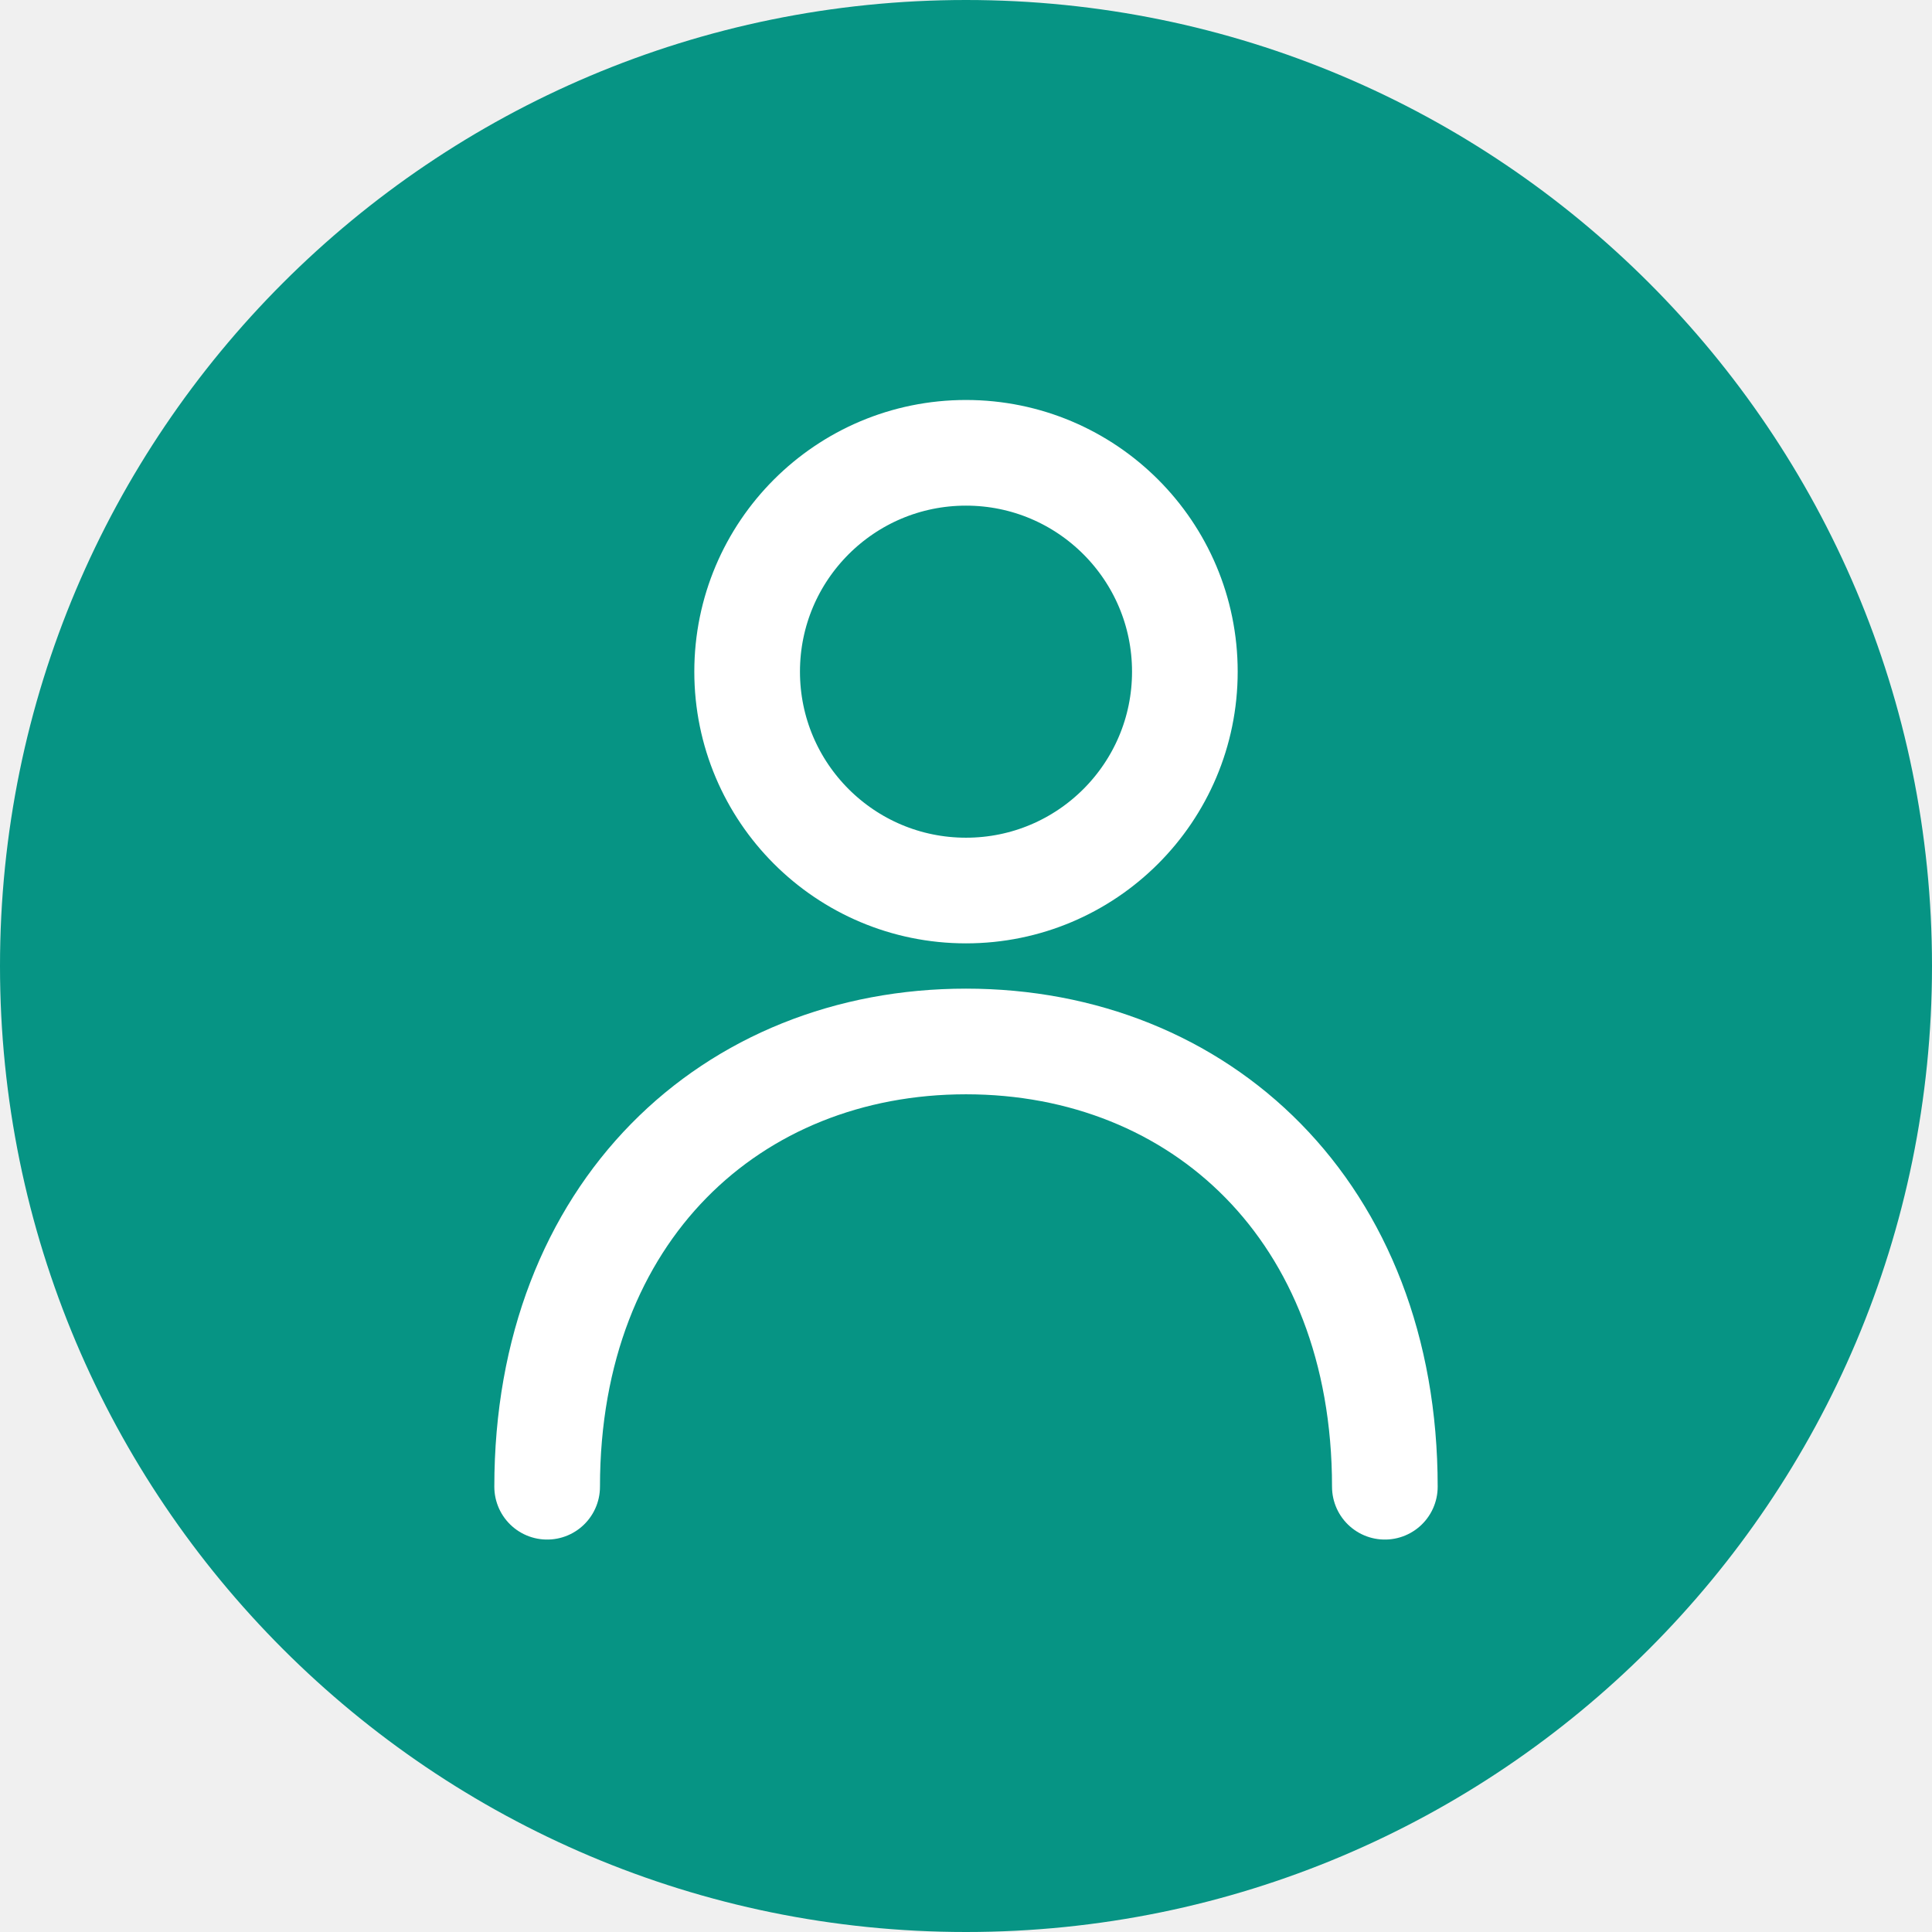
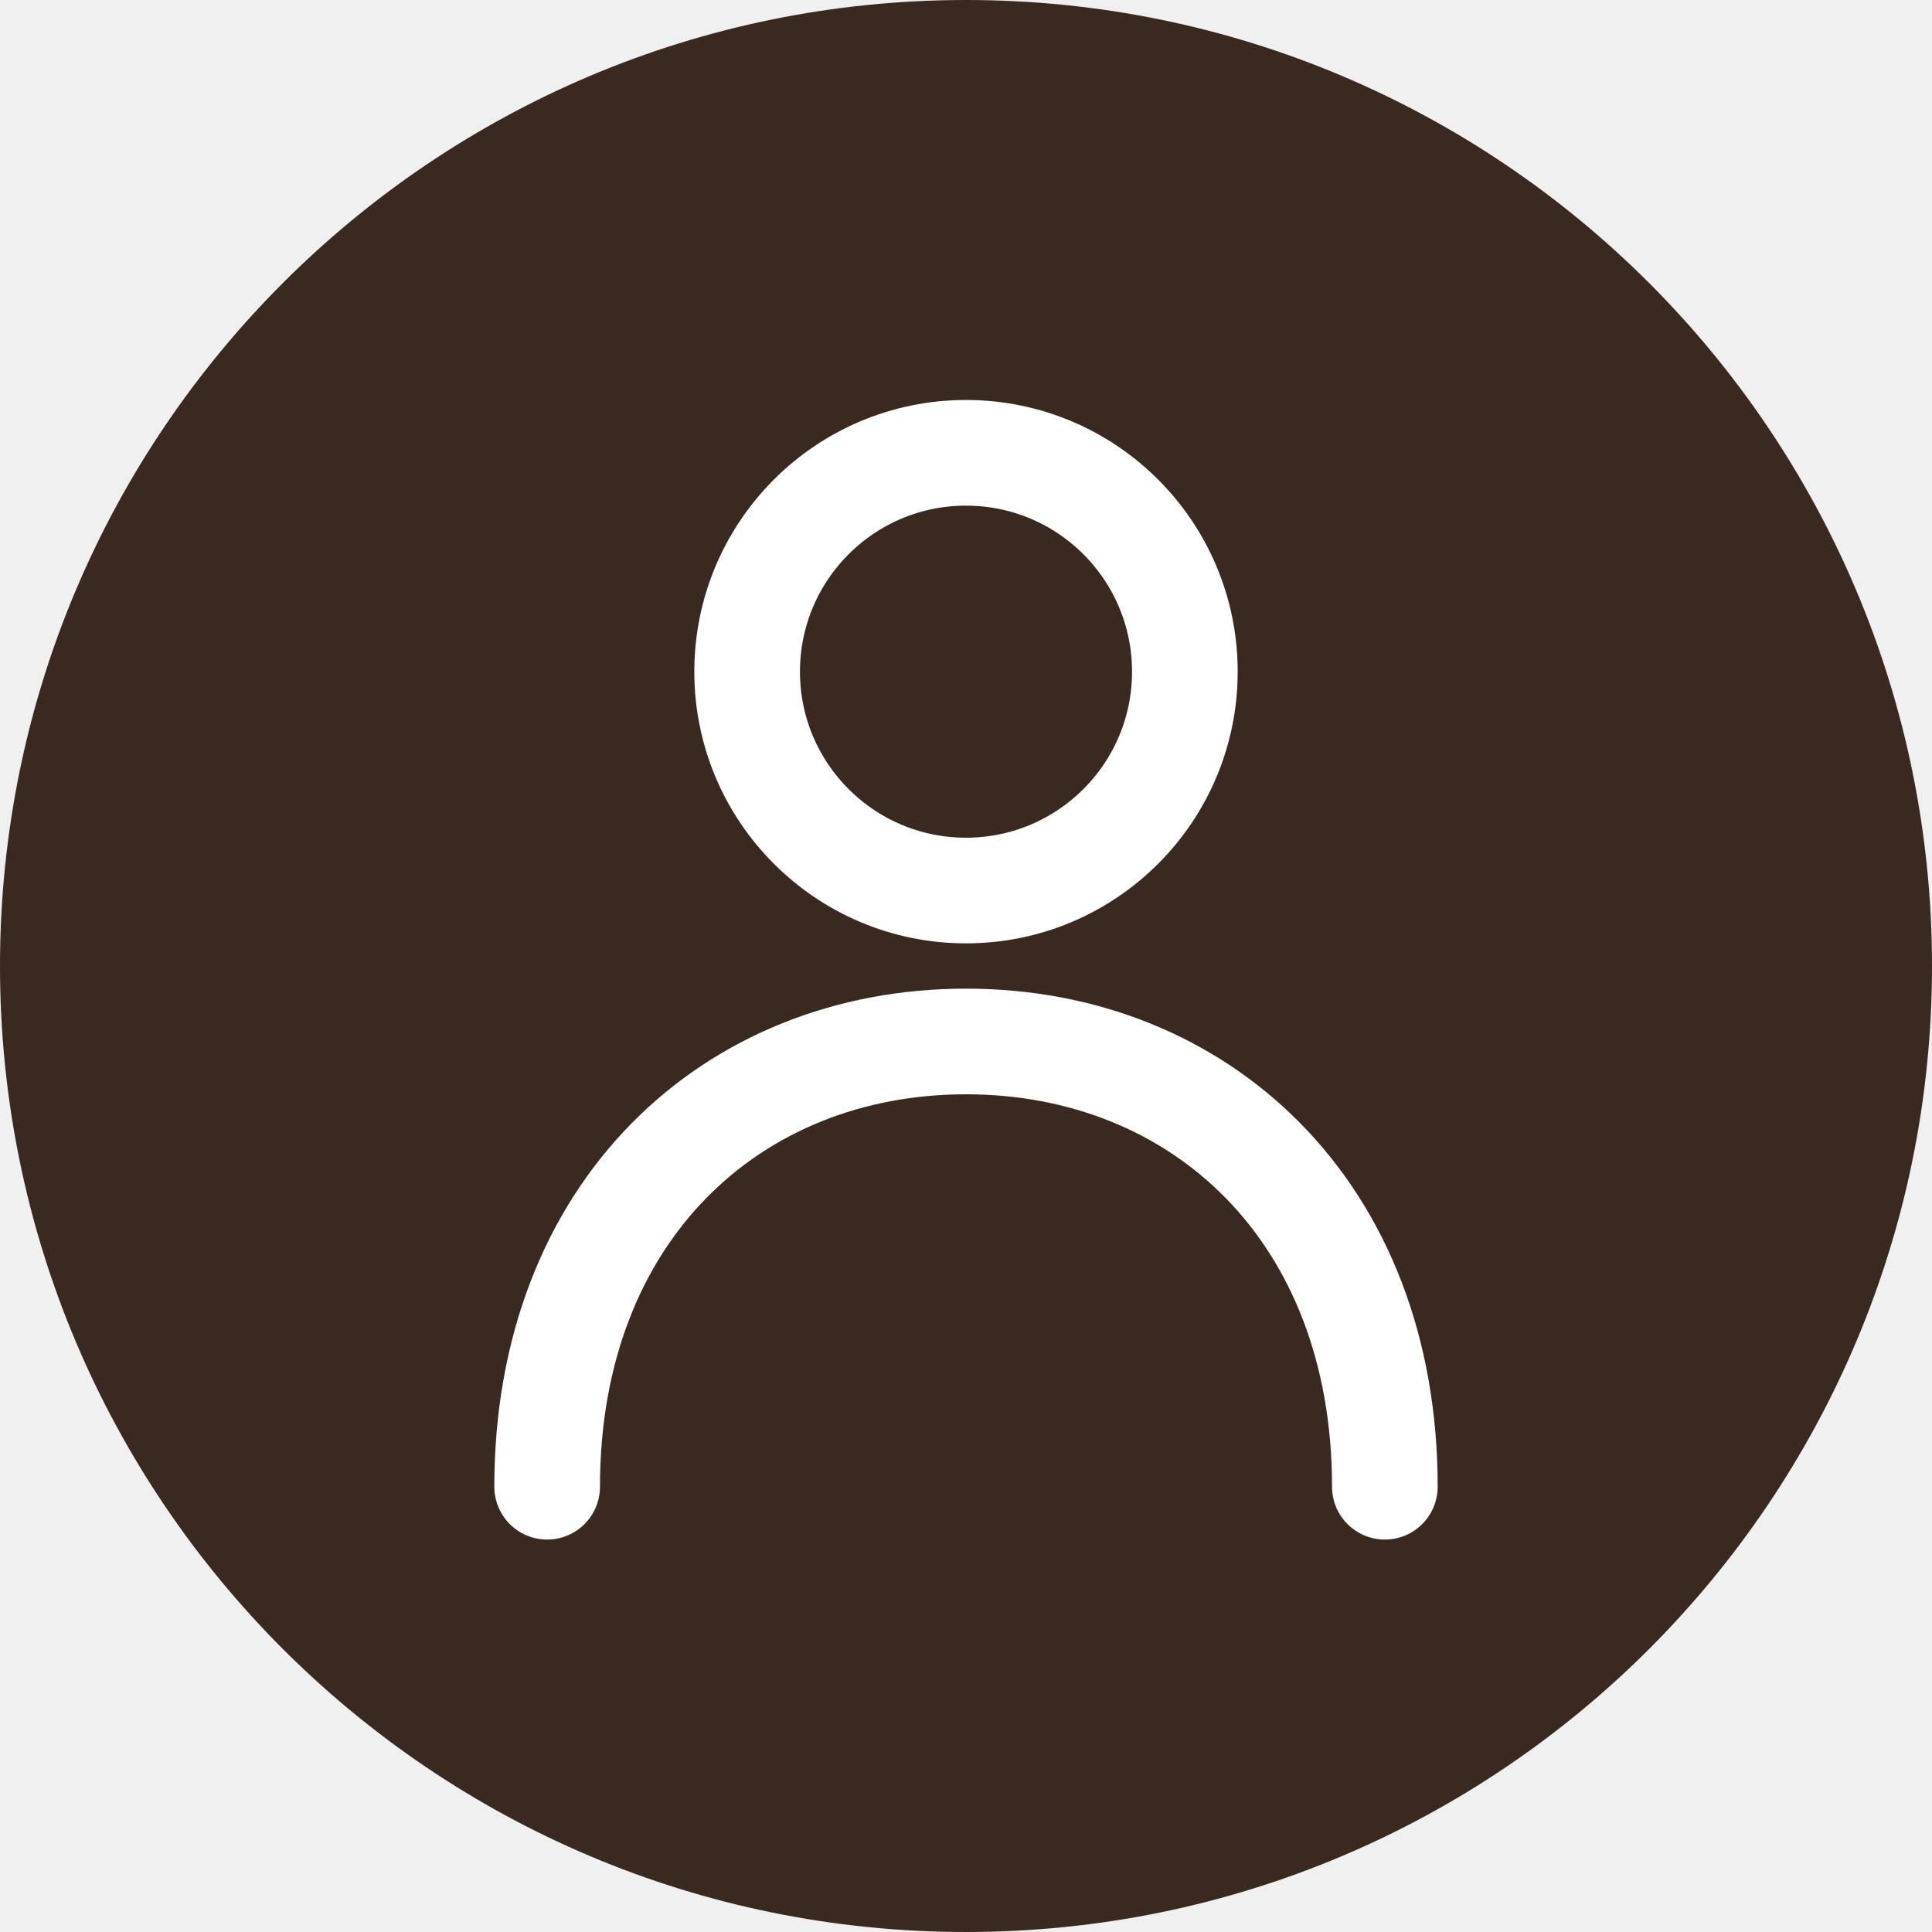
<svg xmlns="http://www.w3.org/2000/svg" viewBox="0 0 512 512" role="img" aria-label="Profile avatar">
-   <circle cx="256" cy="256" r="256" fill="#069484" />
+   <circle cx="256" cy="256" r="256" fill="#3A2920" />
  <circle cx="256" cy="178" r="58" fill="none" stroke="#fff" stroke-width="28" />
  <path d="M145 394c0-73 49-118 111-118s111 45 111 118" fill="none" stroke="#fff" stroke-width="28" stroke-linecap="round" stroke-linejoin="round" />
</svg>
